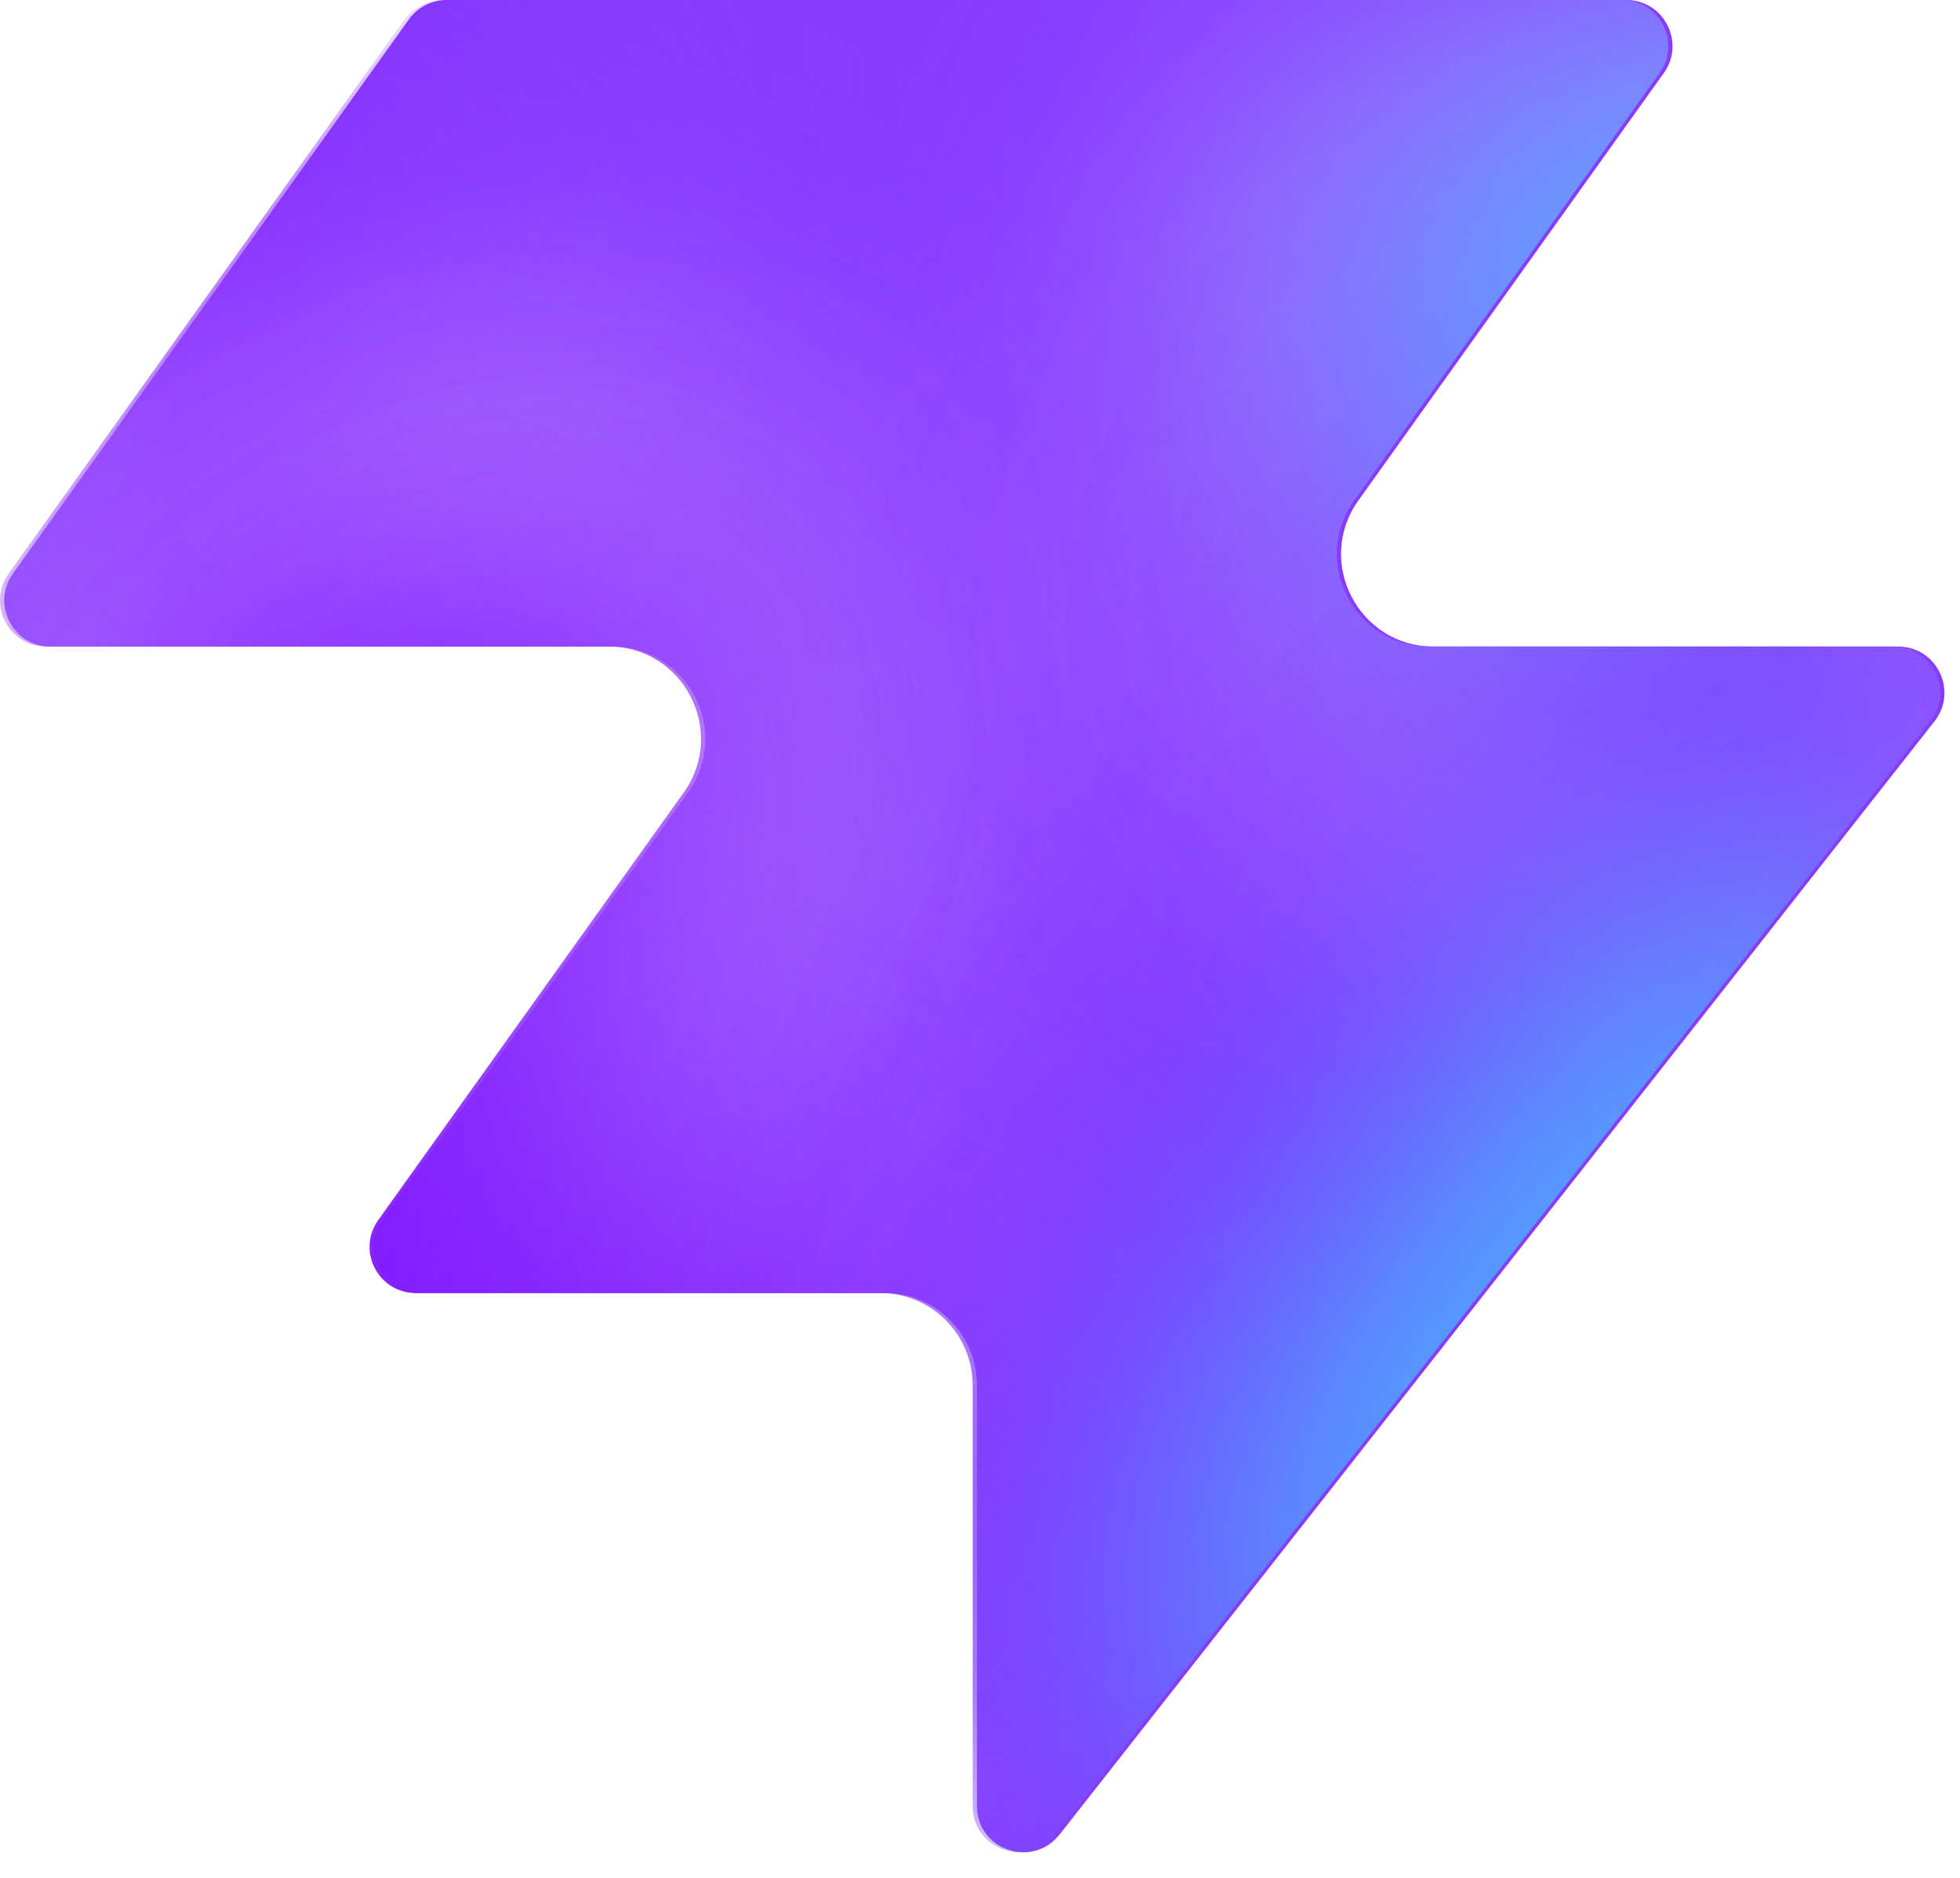
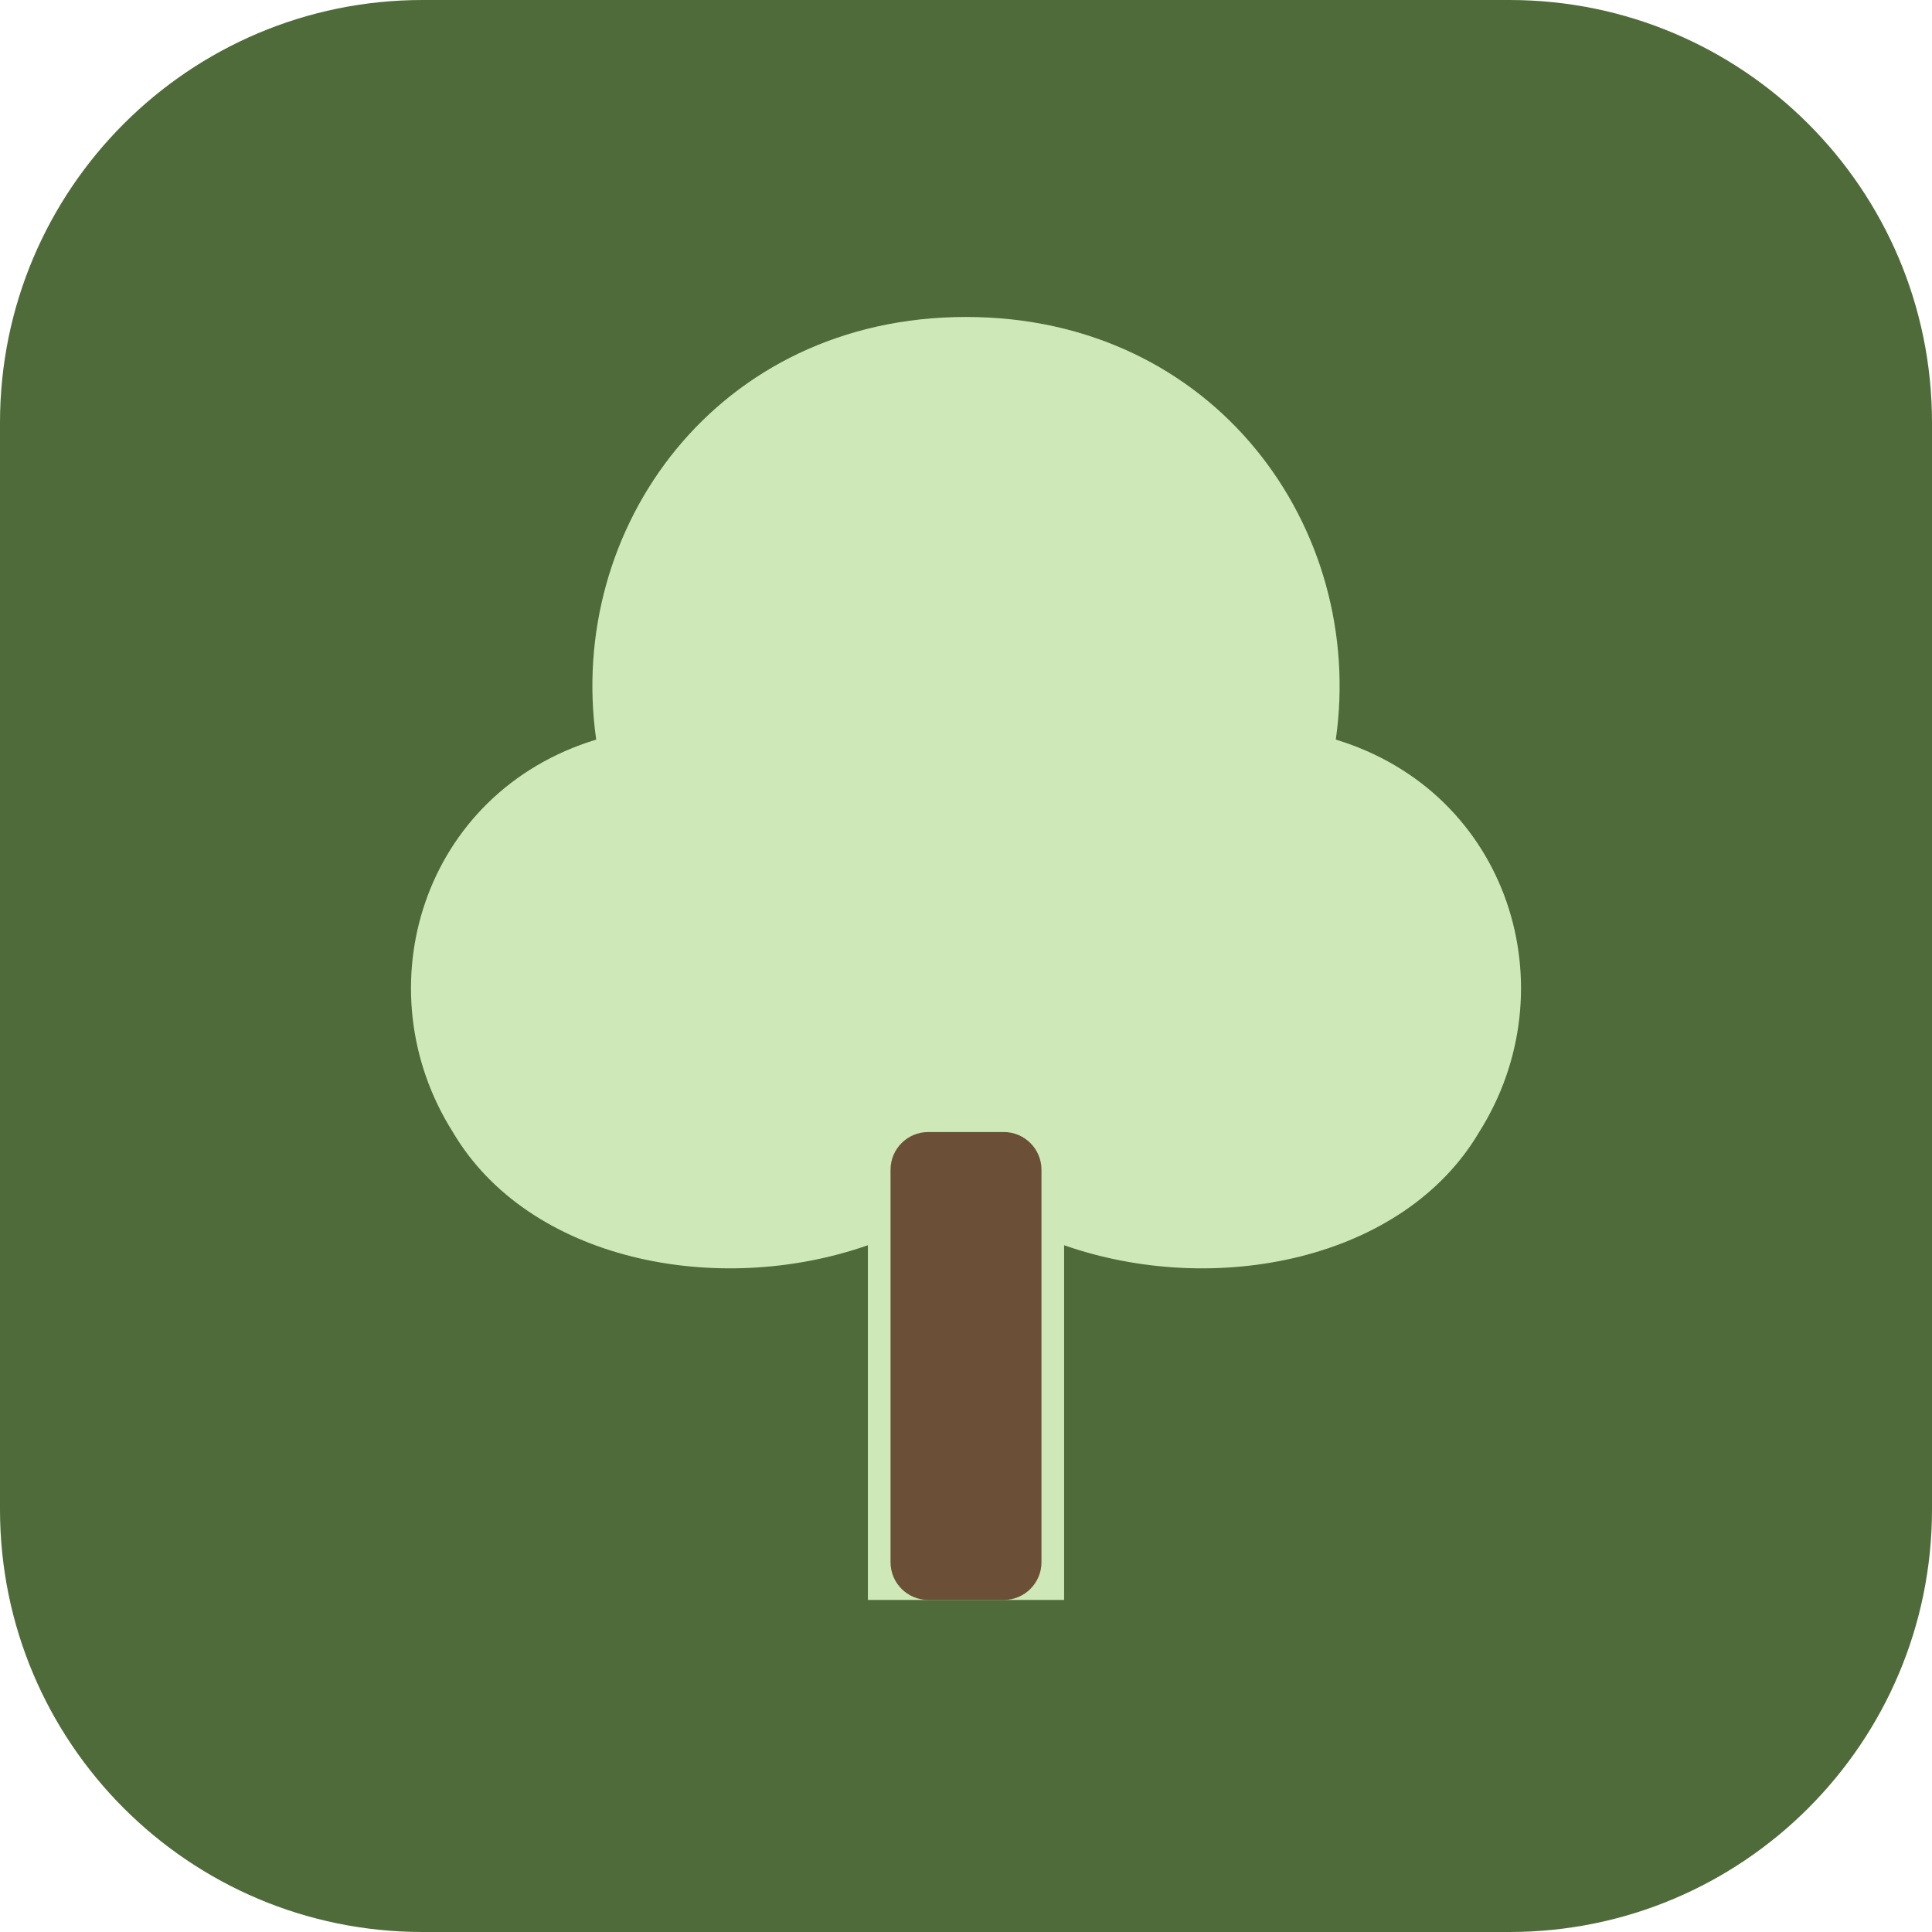
- <svg xmlns="http://www.w3.org/2000/svg" width="48" height="46" fill="none" viewBox="0 0 48 46">
-   <path fill="#863bff" d="M25.946 44.938c-.664.845-2.021.375-2.021-.698V33.937a2.26 2.26 0 0 0-2.262-2.262H10.287c-.92 0-1.456-1.04-.92-1.788l7.48-10.471c1.07-1.497 0-3.578-1.842-3.578H1.237c-.92 0-1.456-1.04-.92-1.788L10.013.474c.214-.297.556-.474.92-.474h28.894c.92 0 1.456 1.04.92 1.788l-7.48 10.471c-1.07 1.498 0 3.579 1.842 3.579h11.377c.943 0 1.473 1.088.89 1.83L25.947 44.94z" style="fill:#863bff;fill:color(display-p3 .525 .23 1);fill-opacity:1" />
-   <mask id="a" width="48" height="46" x="0" y="0" maskUnits="userSpaceOnUse" style="mask-type:alpha">
-     <path fill="#000" d="M25.842 44.938c-.664.844-2.021.375-2.021-.698V33.937a2.26 2.26 0 0 0-2.262-2.262H10.183c-.92 0-1.456-1.04-.92-1.788l7.48-10.471c1.07-1.498 0-3.579-1.842-3.579H1.133c-.92 0-1.456-1.04-.92-1.787L9.91.473c.214-.297.556-.474.92-.474h28.894c.92 0 1.456 1.04.92 1.788l-7.48 10.471c-1.07 1.498 0 3.578 1.842 3.578h11.377c.943 0 1.473 1.088.89 1.832L25.843 44.94z" style="fill:#000;fill-opacity:1" />
-   </mask>
-   <g mask="url(#a)">
-     <g filter="url(#b)">
-       <ellipse cx="5.508" cy="14.704" fill="#ede6ff" rx="5.508" ry="14.704" style="fill:#ede6ff;fill:color(display-p3 .927 .903 1);fill-opacity:1" transform="matrix(.00324 1 1 -.00324 -4.47 31.516)" />
-     </g>
-     <g filter="url(#c)">
-       <ellipse cx="10.399" cy="29.851" fill="#ede6ff" rx="10.399" ry="29.851" style="fill:#ede6ff;fill:color(display-p3 .927 .903 1);fill-opacity:1" transform="matrix(.00324 1 1 -.00324 -39.328 7.883)" />
-     </g>
-     <g filter="url(#d)">
-       <ellipse cx="5.508" cy="30.487" fill="#7e14ff" rx="5.508" ry="30.487" style="fill:#7e14ff;fill:color(display-p3 .492 .077 1);fill-opacity:1" transform="rotate(89.814 -25.913 -14.639)scale(1 -1)" />
-     </g>
-     <g filter="url(#e)">
-       <ellipse cx="5.508" cy="30.599" fill="#7e14ff" rx="5.508" ry="30.599" style="fill:#7e14ff;fill:color(display-p3 .492 .077 1);fill-opacity:1" transform="rotate(89.814 -32.644 -3.334)scale(1 -1)" />
-     </g>
-     <g filter="url(#f)">
-       <ellipse cx="5.508" cy="30.599" fill="#7e14ff" rx="5.508" ry="30.599" style="fill:#7e14ff;fill:color(display-p3 .492 .077 1);fill-opacity:1" transform="matrix(.00324 1 1 -.00324 -34.34 30.47)" />
-     </g>
-     <g filter="url(#g)">
-       <ellipse cx="14.072" cy="22.078" fill="#ede6ff" rx="14.072" ry="22.078" style="fill:#ede6ff;fill:color(display-p3 .927 .903 1);fill-opacity:1" transform="rotate(93.35 24.506 48.493)scale(-1 1)" />
-     </g>
-     <g filter="url(#h)">
-       <ellipse cx="3.47" cy="21.501" fill="#7e14ff" rx="3.47" ry="21.501" style="fill:#7e14ff;fill:color(display-p3 .492 .077 1);fill-opacity:1" transform="rotate(89.009 28.708 47.59)scale(-1 1)" />
-     </g>
-     <g filter="url(#i)">
-       <ellipse cx="3.47" cy="21.501" fill="#7e14ff" rx="3.47" ry="21.501" style="fill:#7e14ff;fill:color(display-p3 .492 .077 1);fill-opacity:1" transform="rotate(89.009 28.708 47.59)scale(-1 1)" />
-     </g>
-     <g filter="url(#j)">
-       <ellipse cx=".387" cy="8.972" fill="#7e14ff" rx="4.407" ry="29.108" style="fill:#7e14ff;fill:color(display-p3 .492 .077 1);fill-opacity:1" transform="rotate(39.51 .387 8.972)" />
-     </g>
-     <g filter="url(#k)">
-       <ellipse cx="47.523" cy="-6.092" fill="#7e14ff" rx="4.407" ry="29.108" style="fill:#7e14ff;fill:color(display-p3 .492 .077 1);fill-opacity:1" transform="rotate(37.892 47.523 -6.092)" />
-     </g>
-     <g filter="url(#l)">
-       <ellipse cx="41.412" cy="6.333" fill="#47bfff" rx="5.971" ry="9.665" style="fill:#47bfff;fill:color(display-p3 .28 .748 1);fill-opacity:1" transform="rotate(37.892 41.412 6.333)" />
-     </g>
-     <g filter="url(#m)">
-       <ellipse cx="-1.879" cy="38.332" fill="#7e14ff" rx="4.407" ry="29.108" style="fill:#7e14ff;fill:color(display-p3 .492 .077 1);fill-opacity:1" transform="rotate(37.892 -1.88 38.332)" />
-     </g>
-     <g filter="url(#n)">
-       <ellipse cx="-1.879" cy="38.332" fill="#7e14ff" rx="4.407" ry="29.108" style="fill:#7e14ff;fill:color(display-p3 .492 .077 1);fill-opacity:1" transform="rotate(37.892 -1.88 38.332)" />
-     </g>
-     <g filter="url(#o)">
-       <ellipse cx="35.651" cy="29.907" fill="#7e14ff" rx="4.407" ry="29.108" style="fill:#7e14ff;fill:color(display-p3 .492 .077 1);fill-opacity:1" transform="rotate(37.892 35.651 29.907)" />
-     </g>
-     <g filter="url(#p)">
-       <ellipse cx="38.418" cy="32.4" fill="#47bfff" rx="5.971" ry="15.297" style="fill:#47bfff;fill:color(display-p3 .28 .748 1);fill-opacity:1" transform="rotate(37.892 38.418 32.4)" />
-     </g>
-   </g>
-   <defs>
-     <filter id="b" width="60.045" height="41.654" x="-19.77" y="16.149" color-interpolation-filters="sRGB" filterUnits="userSpaceOnUse">
-       <feFlood flood-opacity="0" result="BackgroundImageFix" />
-       <feBlend in="SourceGraphic" in2="BackgroundImageFix" result="shape" />
-       <feGaussianBlur result="effect1_foregroundBlur_2002_17158" stdDeviation="7.659" />
-     </filter>
-     <filter id="c" width="90.34" height="51.437" x="-54.613" y="-7.533" color-interpolation-filters="sRGB" filterUnits="userSpaceOnUse">
-       <feFlood flood-opacity="0" result="BackgroundImageFix" />
-       <feBlend in="SourceGraphic" in2="BackgroundImageFix" result="shape" />
-       <feGaussianBlur result="effect1_foregroundBlur_2002_17158" stdDeviation="7.659" />
-     </filter>
-     <filter id="d" width="79.355" height="29.4" x="-49.64" y="2.03" color-interpolation-filters="sRGB" filterUnits="userSpaceOnUse">
-       <feFlood flood-opacity="0" result="BackgroundImageFix" />
-       <feBlend in="SourceGraphic" in2="BackgroundImageFix" result="shape" />
-       <feGaussianBlur result="effect1_foregroundBlur_2002_17158" stdDeviation="4.596" />
-     </filter>
-     <filter id="e" width="79.579" height="29.4" x="-45.045" y="20.029" color-interpolation-filters="sRGB" filterUnits="userSpaceOnUse">
-       <feFlood flood-opacity="0" result="BackgroundImageFix" />
-       <feBlend in="SourceGraphic" in2="BackgroundImageFix" result="shape" />
-       <feGaussianBlur result="effect1_foregroundBlur_2002_17158" stdDeviation="4.596" />
-     </filter>
-     <filter id="f" width="79.579" height="29.4" x="-43.513" y="21.178" color-interpolation-filters="sRGB" filterUnits="userSpaceOnUse">
-       <feFlood flood-opacity="0" result="BackgroundImageFix" />
-       <feBlend in="SourceGraphic" in2="BackgroundImageFix" result="shape" />
-       <feGaussianBlur result="effect1_foregroundBlur_2002_17158" stdDeviation="4.596" />
-     </filter>
-     <filter id="g" width="74.749" height="58.852" x="15.756" y="-17.901" color-interpolation-filters="sRGB" filterUnits="userSpaceOnUse">
-       <feFlood flood-opacity="0" result="BackgroundImageFix" />
-       <feBlend in="SourceGraphic" in2="BackgroundImageFix" result="shape" />
-       <feGaussianBlur result="effect1_foregroundBlur_2002_17158" stdDeviation="7.659" />
-     </filter>
-     <filter id="h" width="61.377" height="25.362" x="23.548" y="2.284" color-interpolation-filters="sRGB" filterUnits="userSpaceOnUse">
-       <feFlood flood-opacity="0" result="BackgroundImageFix" />
-       <feBlend in="SourceGraphic" in2="BackgroundImageFix" result="shape" />
-       <feGaussianBlur result="effect1_foregroundBlur_2002_17158" stdDeviation="4.596" />
-     </filter>
-     <filter id="i" width="61.377" height="25.362" x="23.548" y="2.284" color-interpolation-filters="sRGB" filterUnits="userSpaceOnUse">
-       <feFlood flood-opacity="0" result="BackgroundImageFix" />
-       <feBlend in="SourceGraphic" in2="BackgroundImageFix" result="shape" />
-       <feGaussianBlur result="effect1_foregroundBlur_2002_17158" stdDeviation="4.596" />
-     </filter>
-     <filter id="j" width="56.045" height="63.649" x="-27.636" y="-22.853" color-interpolation-filters="sRGB" filterUnits="userSpaceOnUse">
-       <feFlood flood-opacity="0" result="BackgroundImageFix" />
-       <feBlend in="SourceGraphic" in2="BackgroundImageFix" result="shape" />
-       <feGaussianBlur result="effect1_foregroundBlur_2002_17158" stdDeviation="4.596" />
-     </filter>
-     <filter id="k" width="54.814" height="64.646" x="20.116" y="-38.415" color-interpolation-filters="sRGB" filterUnits="userSpaceOnUse">
-       <feFlood flood-opacity="0" result="BackgroundImageFix" />
-       <feBlend in="SourceGraphic" in2="BackgroundImageFix" result="shape" />
-       <feGaussianBlur result="effect1_foregroundBlur_2002_17158" stdDeviation="4.596" />
-     </filter>
-     <filter id="l" width="33.541" height="35.313" x="24.641" y="-11.323" color-interpolation-filters="sRGB" filterUnits="userSpaceOnUse">
-       <feFlood flood-opacity="0" result="BackgroundImageFix" />
-       <feBlend in="SourceGraphic" in2="BackgroundImageFix" result="shape" />
-       <feGaussianBlur result="effect1_foregroundBlur_2002_17158" stdDeviation="4.596" />
-     </filter>
-     <filter id="m" width="54.814" height="64.646" x="-29.286" y="6.009" color-interpolation-filters="sRGB" filterUnits="userSpaceOnUse">
-       <feFlood flood-opacity="0" result="BackgroundImageFix" />
-       <feBlend in="SourceGraphic" in2="BackgroundImageFix" result="shape" />
-       <feGaussianBlur result="effect1_foregroundBlur_2002_17158" stdDeviation="4.596" />
-     </filter>
-     <filter id="n" width="54.814" height="64.646" x="-29.286" y="6.009" color-interpolation-filters="sRGB" filterUnits="userSpaceOnUse">
-       <feFlood flood-opacity="0" result="BackgroundImageFix" />
-       <feBlend in="SourceGraphic" in2="BackgroundImageFix" result="shape" />
-       <feGaussianBlur result="effect1_foregroundBlur_2002_17158" stdDeviation="4.596" />
-     </filter>
-     <filter id="o" width="54.814" height="64.646" x="8.244" y="-2.416" color-interpolation-filters="sRGB" filterUnits="userSpaceOnUse">
-       <feFlood flood-opacity="0" result="BackgroundImageFix" />
-       <feBlend in="SourceGraphic" in2="BackgroundImageFix" result="shape" />
-       <feGaussianBlur result="effect1_foregroundBlur_2002_17158" stdDeviation="4.596" />
-     </filter>
-     <filter id="p" width="39.409" height="43.623" x="18.713" y="10.588" color-interpolation-filters="sRGB" filterUnits="userSpaceOnUse">
-       <feFlood flood-opacity="0" result="BackgroundImageFix" />
-       <feBlend in="SourceGraphic" in2="BackgroundImageFix" result="shape" />
-       <feGaussianBlur result="effect1_foregroundBlur_2002_17158" stdDeviation="4.596" />
-     </filter>
-   </defs>
+ <svg xmlns="http://www.w3.org/2000/svg" viewBox="0 0 512 512">
+   <rect width="512" height="512" rx="112" fill="#4f6b3a" />
+   <path d="M256 84 C190 84 150 140 158 196 C112 210 96 262 120 300 C140 334 190 344 230 330 L230 424 L282 424 L282 330 C322 344 372 334 392 300 C416 262 400 210 354 196 C362 140 322 84 256 84 Z" fill="#cfe8b8" />
+   <rect x="236" y="300" width="40" height="124" rx="10" fill="#6b4f36" />
</svg>
